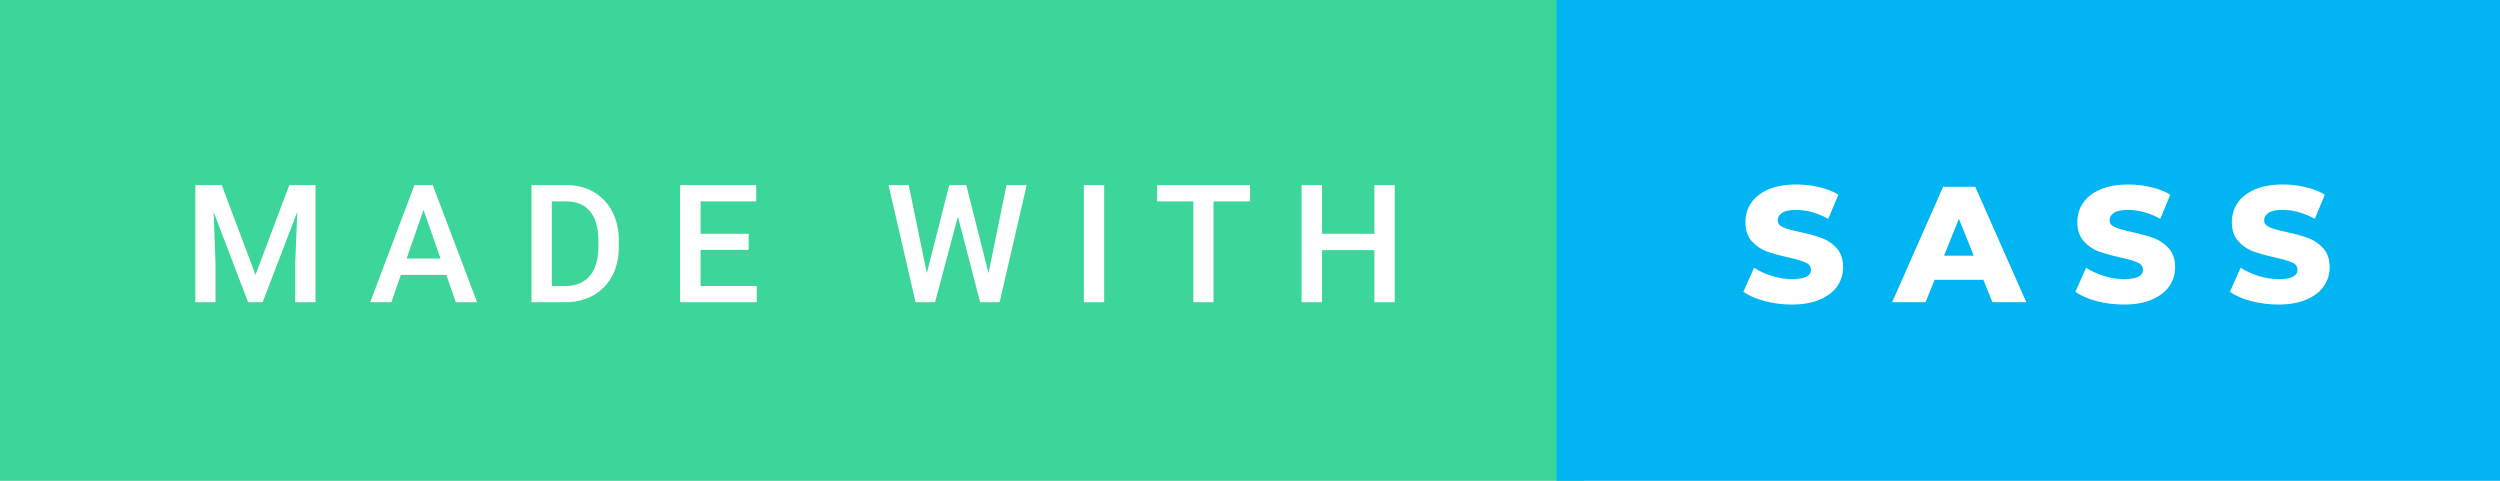
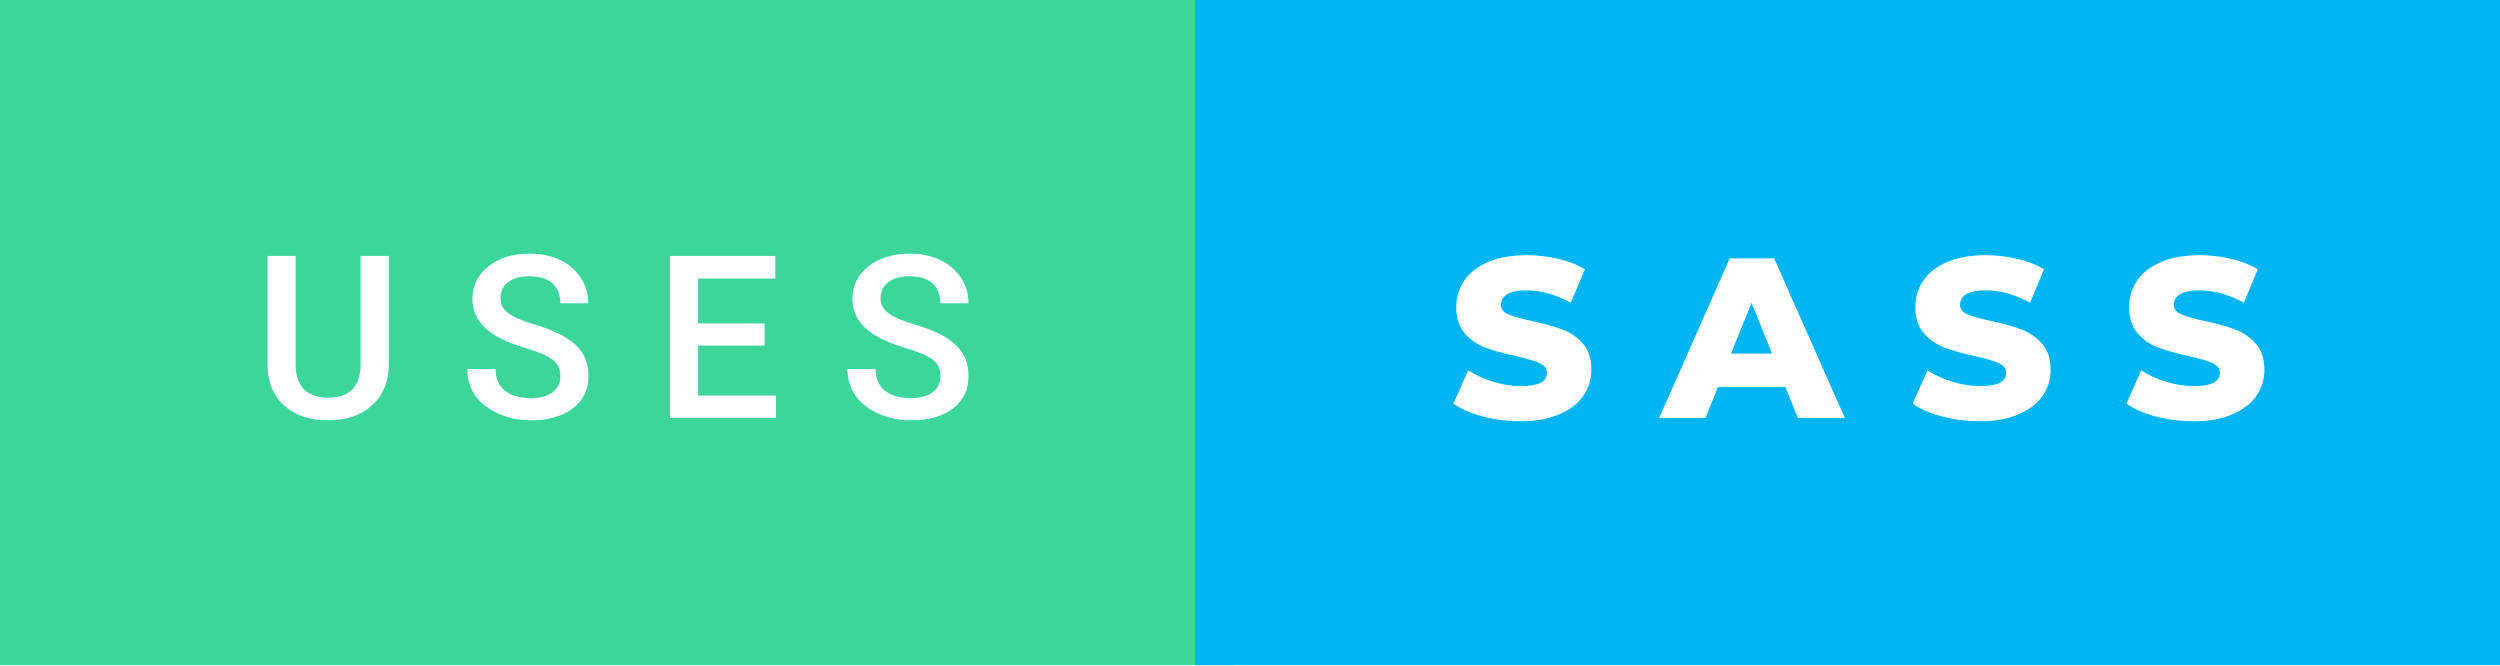
- <svg xmlns="http://www.w3.org/2000/svg" width="181.99" height="35" viewBox="0 0 181.99 35">
-   <rect class="svg__rect" x="0" y="0" width="115.31" height="35" fill="#3CD59A" />
-   <rect class="svg__rect" x="113.31" y="0" width="68.68" height="35" fill="#00B5F2" />
-   <path class="svg__text" d="M15.69 22L14.22 22L14.22 13.47L16.14 13.47L18.60 20.01L21.06 13.47L22.97 13.47L22.97 22L21.49 22L21.49 19.19L21.64 15.43L19.12 22L18.06 22L15.55 15.43L15.69 19.19L15.69 22ZM28.49 22L26.95 22L30.17 13.47L31.50 13.47L34.73 22L33.18 22L32.49 20.01L29.18 20.01L28.49 22ZM30.83 15.28L29.60 18.82L32.07 18.82L30.83 15.28ZM41.14 22L38.69 22L38.69 13.47L41.21 13.47Q42.34 13.47 43.21 13.97Q44.09 14.48 44.57 15.40Q45.05 16.33 45.05 17.52L45.05 17.52L45.05 17.95Q45.05 19.16 44.57 20.08Q44.08 21.00 43.19 21.50Q42.30 22 41.14 22L41.14 22ZM40.17 14.66L40.17 20.82L41.14 20.82Q42.30 20.82 42.93 20.09Q43.55 19.36 43.56 17.99L43.56 17.99L43.56 17.52Q43.56 16.13 42.96 15.40Q42.35 14.66 41.21 14.66L41.21 14.66L40.17 14.66ZM55.09 22L49.51 22L49.51 13.47L55.05 13.47L55.05 14.66L51.00 14.66L51.00 17.02L54.50 17.02L54.50 18.19L51.00 18.19L51.00 20.82L55.09 20.82L55.09 22ZM66.65 22L64.68 13.47L66.15 13.47L67.47 19.88L69.10 13.47L70.34 13.47L71.96 19.89L73.27 13.47L74.74 13.47L72.77 22L71.35 22L69.73 15.77L68.07 22L66.65 22ZM80.38 22L78.90 22L78.90 13.47L80.38 13.47L80.38 22ZM86.87 14.66L84.23 14.66L84.23 13.47L91.00 13.47L91.00 14.66L88.34 14.66L88.34 22L86.87 22L86.87 14.66ZM96.24 22L94.75 22L94.75 13.47L96.24 13.47L96.24 17.02L100.05 17.02L100.05 13.47L101.53 13.47L101.53 22L100.05 22L100.05 18.21L96.24 18.21L96.24 22Z" fill="#FFFFFF" />
-   <path class="svg__text" d="M126.91 21.24L126.91 21.24L127.69 19.49Q128.25 19.86 129.00 20.09Q129.74 20.32 130.46 20.32L130.46 20.32Q131.83 20.32 131.83 19.64L131.83 19.64Q131.83 19.28 131.44 19.11Q131.05 18.93 130.19 18.74L130.19 18.74Q129.24 18.53 128.60 18.30Q127.97 18.06 127.51 17.55Q127.06 17.03 127.06 16.16L127.06 16.16Q127.06 15.39 127.48 14.77Q127.90 14.15 128.73 13.79Q129.57 13.43 130.77 13.43L130.77 13.43Q131.60 13.43 132.41 13.62Q133.21 13.80 133.83 14.17L133.83 14.17L133.09 15.93Q131.89 15.28 130.76 15.28L130.76 15.28Q130.05 15.28 129.73 15.49Q129.41 15.70 129.41 16.04L129.41 16.04Q129.41 16.37 129.79 16.54Q130.18 16.71 131.03 16.89L131.03 16.89Q131.99 17.10 132.62 17.33Q133.25 17.56 133.71 18.07Q134.17 18.58 134.17 19.46L134.17 19.46Q134.17 20.21 133.75 20.83Q133.33 21.44 132.49 21.80Q131.65 22.17 130.45 22.17L130.45 22.17Q129.43 22.17 128.47 21.92Q127.51 21.67 126.91 21.24ZM140.17 22L137.74 22L141.45 13.60L143.79 13.60L147.51 22L145.04 22L144.38 20.37L140.83 20.37L140.17 22ZM142.60 15.93L141.52 18.61L143.68 18.61L142.60 15.93ZM151.08 21.24L151.08 21.24L151.86 19.49Q152.42 19.86 153.16 20.09Q153.91 20.32 154.63 20.32L154.63 20.32Q155.99 20.32 156.00 19.64L156.00 19.64Q156.00 19.28 155.61 19.11Q155.22 18.93 154.35 18.74L154.35 18.74Q153.40 18.53 152.77 18.30Q152.13 18.06 151.68 17.55Q151.22 17.03 151.22 16.16L151.22 16.16Q151.22 15.39 151.64 14.77Q152.06 14.15 152.90 13.79Q153.73 13.43 154.94 13.43L154.94 13.43Q155.76 13.43 156.57 13.62Q157.37 13.80 157.99 14.17L157.99 14.17L157.26 15.93Q156.06 15.28 154.93 15.28L154.93 15.28Q154.22 15.28 153.89 15.49Q153.57 15.70 153.57 16.04L153.57 16.04Q153.57 16.37 153.96 16.54Q154.34 16.71 155.19 16.89L155.19 16.89Q156.15 17.10 156.78 17.33Q157.41 17.56 157.87 18.07Q158.34 18.58 158.34 19.46L158.34 19.46Q158.34 20.21 157.92 20.83Q157.50 21.44 156.66 21.80Q155.82 22.17 154.62 22.17L154.62 22.17Q153.60 22.17 152.63 21.92Q151.67 21.67 151.08 21.24ZM162.33 21.24L162.33 21.24L163.11 19.49Q163.67 19.86 164.41 20.09Q165.16 20.32 165.88 20.32L165.88 20.32Q167.24 20.32 167.25 19.64L167.25 19.64Q167.25 19.28 166.86 19.11Q166.47 18.93 165.60 18.74L165.60 18.74Q164.65 18.53 164.02 18.30Q163.38 18.06 162.93 17.55Q162.47 17.03 162.47 16.16L162.47 16.16Q162.47 15.39 162.89 14.77Q163.31 14.15 164.15 13.79Q164.98 13.43 166.19 13.43L166.19 13.43Q167.01 13.43 167.82 13.62Q168.62 13.80 169.24 14.17L169.24 14.17L168.51 15.93Q167.31 15.28 166.18 15.28L166.18 15.28Q165.47 15.28 165.14 15.49Q164.82 15.70 164.82 16.04L164.82 16.04Q164.82 16.37 165.21 16.54Q165.59 16.71 166.44 16.89L166.44 16.89Q167.40 17.10 168.03 17.33Q168.66 17.56 169.12 18.07Q169.59 18.58 169.59 19.46L169.59 19.46Q169.59 20.21 169.17 20.83Q168.75 21.44 167.91 21.80Q167.07 22.17 165.87 22.17L165.87 22.17Q164.85 22.17 163.88 21.92Q162.92 21.67 162.33 21.24Z" fill="#FFFFFF" x="126.31" />
+ <svg xmlns="http://www.w3.org/2000/svg" width="131.57" height="35" viewBox="0 0 131.57 35">
+   <rect class="svg__rect" x="0" y="0" width="64.89" height="35" fill="#3CD59A" />
+   <rect class="svg__rect" x="62.89" y="0" width="68.68" height="35" fill="#00B5F2" />
+   <path class="svg__text" d="M14.08 19.16L14.08 19.16L14.08 13.47L15.56 13.47L15.56 19.18Q15.56 20.03 15.99 20.48Q16.43 20.93 17.27 20.93L17.27 20.93Q18.98 20.93 18.98 19.13L18.98 19.13L18.98 13.47L20.46 13.47L20.46 19.17Q20.46 20.53 19.59 21.32Q18.72 22.12 17.27 22.12L17.27 22.12Q15.81 22.12 14.94 21.33Q14.08 20.55 14.08 19.16ZM24.59 19.42L24.59 19.42L26.08 19.42Q26.08 20.15 26.56 20.55Q27.04 20.95 27.93 20.95L27.93 20.95Q28.71 20.95 29.10 20.63Q29.49 20.32 29.49 19.80L29.49 19.80Q29.49 19.24 29.09 18.94Q28.70 18.63 27.66 18.32Q26.63 18.01 26.02 17.63L26.02 17.63Q24.86 16.90 24.86 15.72L24.86 15.72Q24.86 14.69 25.70 14.02Q26.54 13.35 27.88 13.35L27.88 13.35Q28.77 13.35 29.47 13.68Q30.17 14.01 30.56 14.61Q30.96 15.22 30.96 15.96L30.96 15.96L29.49 15.96Q29.49 15.29 29.07 14.91Q28.65 14.54 27.87 14.54L27.87 14.54Q27.14 14.54 26.74 14.85Q26.34 15.16 26.34 15.71L26.34 15.71Q26.34 16.18 26.77 16.50Q27.21 16.81 28.20 17.10Q29.20 17.40 29.80 17.78Q30.41 18.16 30.69 18.65Q30.97 19.13 30.97 19.79L30.97 19.79Q30.97 20.86 30.15 21.49Q29.33 22.12 27.93 22.12L27.93 22.12Q27.01 22.12 26.23 21.77Q25.46 21.43 25.02 20.83Q24.59 20.22 24.59 19.42ZM40.84 22L35.26 22L35.26 13.47L40.80 13.47L40.80 14.66L36.74 14.66L36.74 17.02L40.24 17.02L40.24 18.19L36.74 18.19L36.74 20.82L40.84 20.82L40.84 22ZM44.60 19.42L44.60 19.42L46.08 19.42Q46.08 20.15 46.56 20.55Q47.04 20.95 47.94 20.95L47.94 20.95Q48.71 20.95 49.10 20.63Q49.49 20.32 49.49 19.80L49.49 19.80Q49.49 19.24 49.10 18.94Q48.70 18.63 47.67 18.32Q46.64 18.01 46.03 17.63L46.03 17.63Q44.86 16.90 44.86 15.72L44.86 15.72Q44.86 14.69 45.70 14.02Q46.54 13.35 47.89 13.35L47.89 13.35Q48.78 13.35 49.47 13.68Q50.17 14.01 50.57 14.61Q50.97 15.22 50.97 15.96L50.97 15.96L49.49 15.96Q49.49 15.29 49.07 14.91Q48.65 14.54 47.87 14.54L47.87 14.54Q47.15 14.54 46.75 14.85Q46.34 15.16 46.34 15.71L46.34 15.71Q46.34 16.18 46.78 16.50Q47.21 16.81 48.21 17.10Q49.20 17.40 49.81 17.78Q50.41 18.16 50.69 18.65Q50.97 19.13 50.97 19.79L50.97 19.79Q50.97 20.86 50.16 21.49Q49.34 22.12 47.94 22.12L47.94 22.12Q47.01 22.12 46.24 21.77Q45.46 21.43 45.03 20.83Q44.60 20.22 44.60 19.42Z" fill="#FFFFFF" />
+   <path class="svg__text" d="M76.49 21.24L76.49 21.24L77.27 19.49Q77.83 19.86 78.58 20.09Q79.32 20.32 80.04 20.32L80.04 20.32Q81.41 20.32 81.41 19.64L81.41 19.64Q81.41 19.28 81.02 19.11Q80.63 18.93 79.77 18.74L79.77 18.74Q78.82 18.53 78.18 18.30Q77.55 18.06 77.09 17.55Q76.64 17.03 76.64 16.16L76.64 16.16Q76.64 15.39 77.06 14.77Q77.48 14.15 78.31 13.79Q79.15 13.43 80.35 13.43L80.35 13.43Q81.18 13.43 81.99 13.62Q82.79 13.80 83.41 14.17L83.41 14.17L82.67 15.93Q81.47 15.28 80.34 15.28L80.34 15.28Q79.63 15.28 79.31 15.49Q78.99 15.70 78.99 16.04L78.99 16.04Q78.99 16.37 79.37 16.54Q79.76 16.71 80.61 16.89L80.61 16.89Q81.57 17.10 82.20 17.33Q82.83 17.56 83.29 18.07Q83.75 18.58 83.75 19.46L83.75 19.46Q83.75 20.21 83.33 20.83Q82.91 21.44 82.07 21.80Q81.23 22.17 80.03 22.17L80.03 22.17Q79.01 22.17 78.05 21.92Q77.09 21.67 76.49 21.24ZM89.75 22L87.32 22L91.03 13.60L93.37 13.60L97.09 22L94.62 22L93.96 20.37L90.41 20.37L89.75 22ZM92.18 15.93L91.10 18.61L93.26 18.61L92.18 15.93ZM100.66 21.24L100.66 21.24L101.44 19.49Q102.00 19.86 102.74 20.09Q103.49 20.32 104.21 20.32L104.21 20.32Q105.57 20.32 105.58 19.64L105.58 19.64Q105.58 19.28 105.19 19.11Q104.80 18.93 103.93 18.74L103.93 18.74Q102.98 18.53 102.35 18.30Q101.71 18.06 101.26 17.55Q100.80 17.03 100.80 16.16L100.80 16.16Q100.80 15.39 101.22 14.77Q101.64 14.15 102.48 13.79Q103.31 13.43 104.52 13.43L104.52 13.43Q105.34 13.43 106.15 13.62Q106.95 13.80 107.57 14.17L107.57 14.17L106.84 15.93Q105.64 15.28 104.51 15.28L104.51 15.28Q103.80 15.28 103.47 15.49Q103.15 15.70 103.15 16.04L103.15 16.04Q103.15 16.37 103.54 16.54Q103.92 16.71 104.77 16.89L104.77 16.89Q105.73 17.10 106.36 17.33Q106.99 17.56 107.45 18.07Q107.92 18.58 107.92 19.46L107.92 19.46Q107.92 20.21 107.50 20.83Q107.08 21.44 106.24 21.80Q105.40 22.17 104.20 22.17L104.20 22.17Q103.18 22.17 102.21 21.92Q101.25 21.67 100.66 21.24ZM111.91 21.24L111.91 21.24L112.69 19.49Q113.25 19.86 113.99 20.09Q114.74 20.32 115.46 20.32L115.46 20.32Q116.82 20.32 116.83 19.64L116.83 19.64Q116.83 19.28 116.44 19.11Q116.05 18.93 115.18 18.74L115.18 18.74Q114.23 18.53 113.60 18.30Q112.96 18.06 112.51 17.55Q112.05 17.03 112.05 16.16L112.05 16.16Q112.05 15.39 112.47 14.77Q112.89 14.15 113.73 13.79Q114.56 13.43 115.77 13.43L115.77 13.43Q116.59 13.43 117.40 13.62Q118.20 13.80 118.82 14.17L118.82 14.17L118.09 15.93Q116.89 15.28 115.76 15.28L115.76 15.28Q115.05 15.28 114.72 15.49Q114.40 15.70 114.40 16.04L114.40 16.04Q114.40 16.37 114.79 16.54Q115.17 16.71 116.02 16.89L116.02 16.89Q116.98 17.10 117.61 17.33Q118.24 17.56 118.70 18.07Q119.17 18.58 119.17 19.46L119.17 19.46Q119.17 20.21 118.75 20.83Q118.33 21.44 117.49 21.80Q116.65 22.17 115.45 22.17L115.45 22.17Q114.43 22.17 113.46 21.92Q112.50 21.67 111.91 21.24Z" fill="#FFFFFF" x="75.89" />
</svg>
